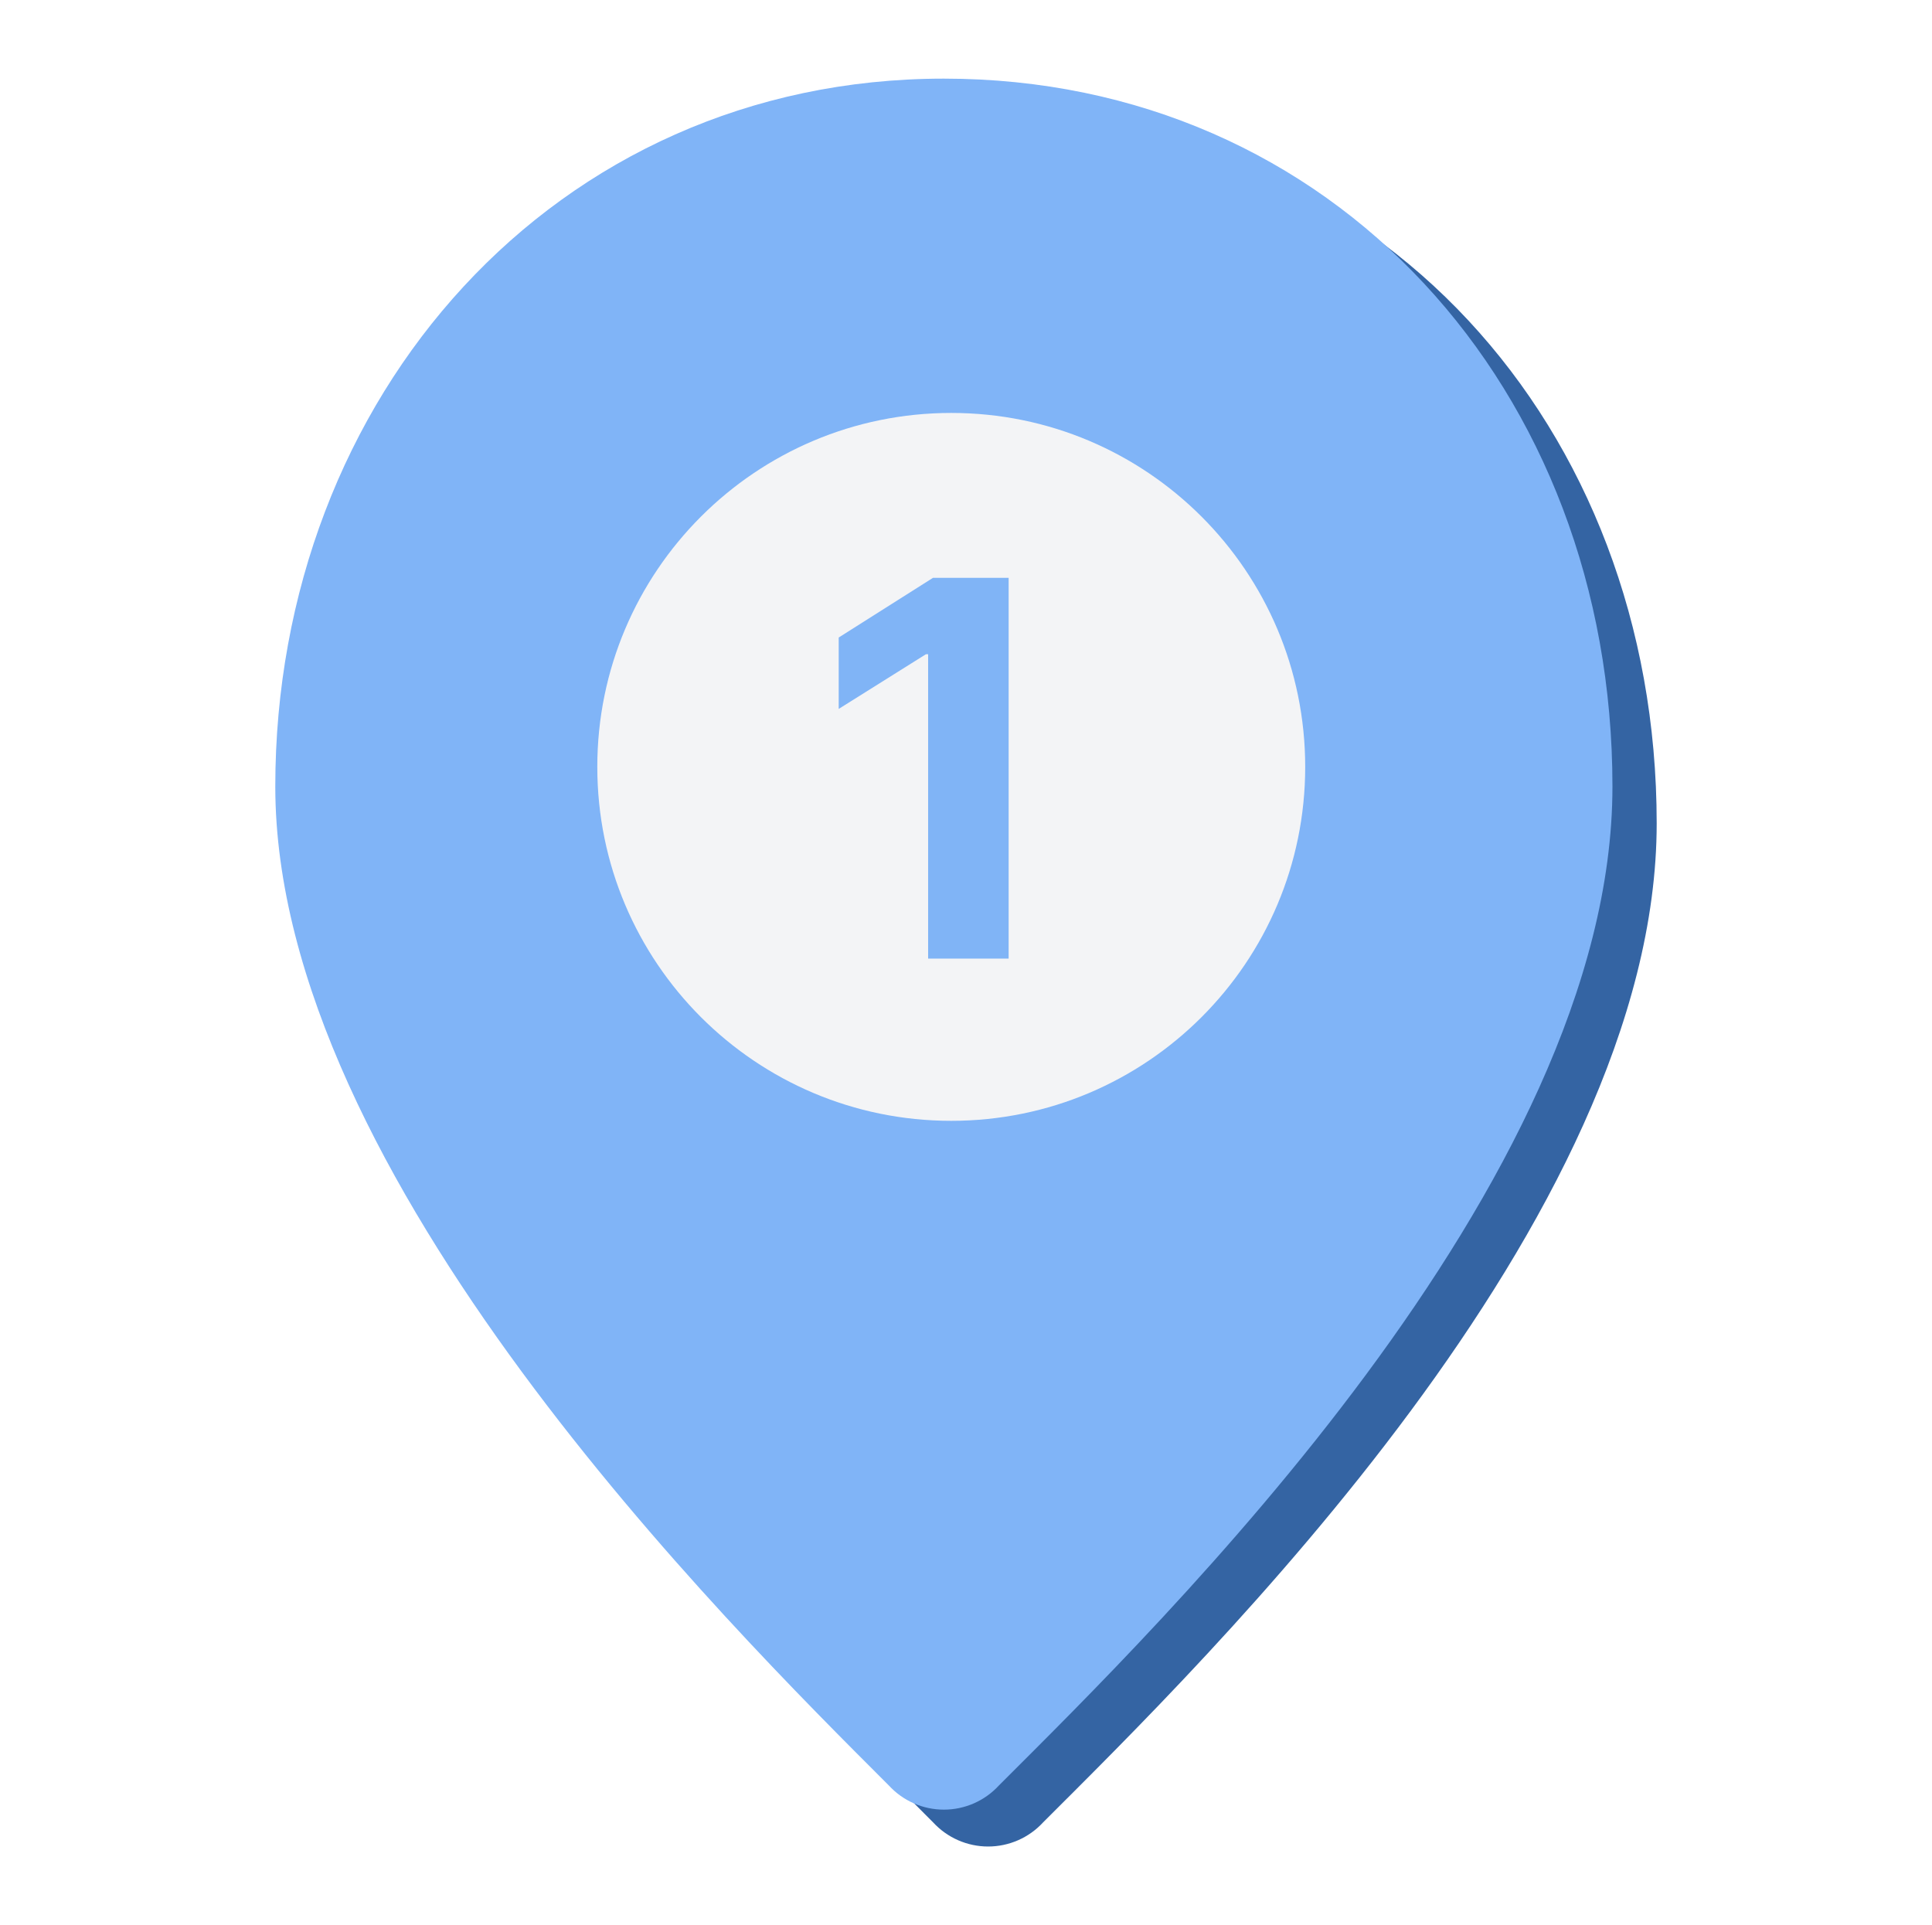
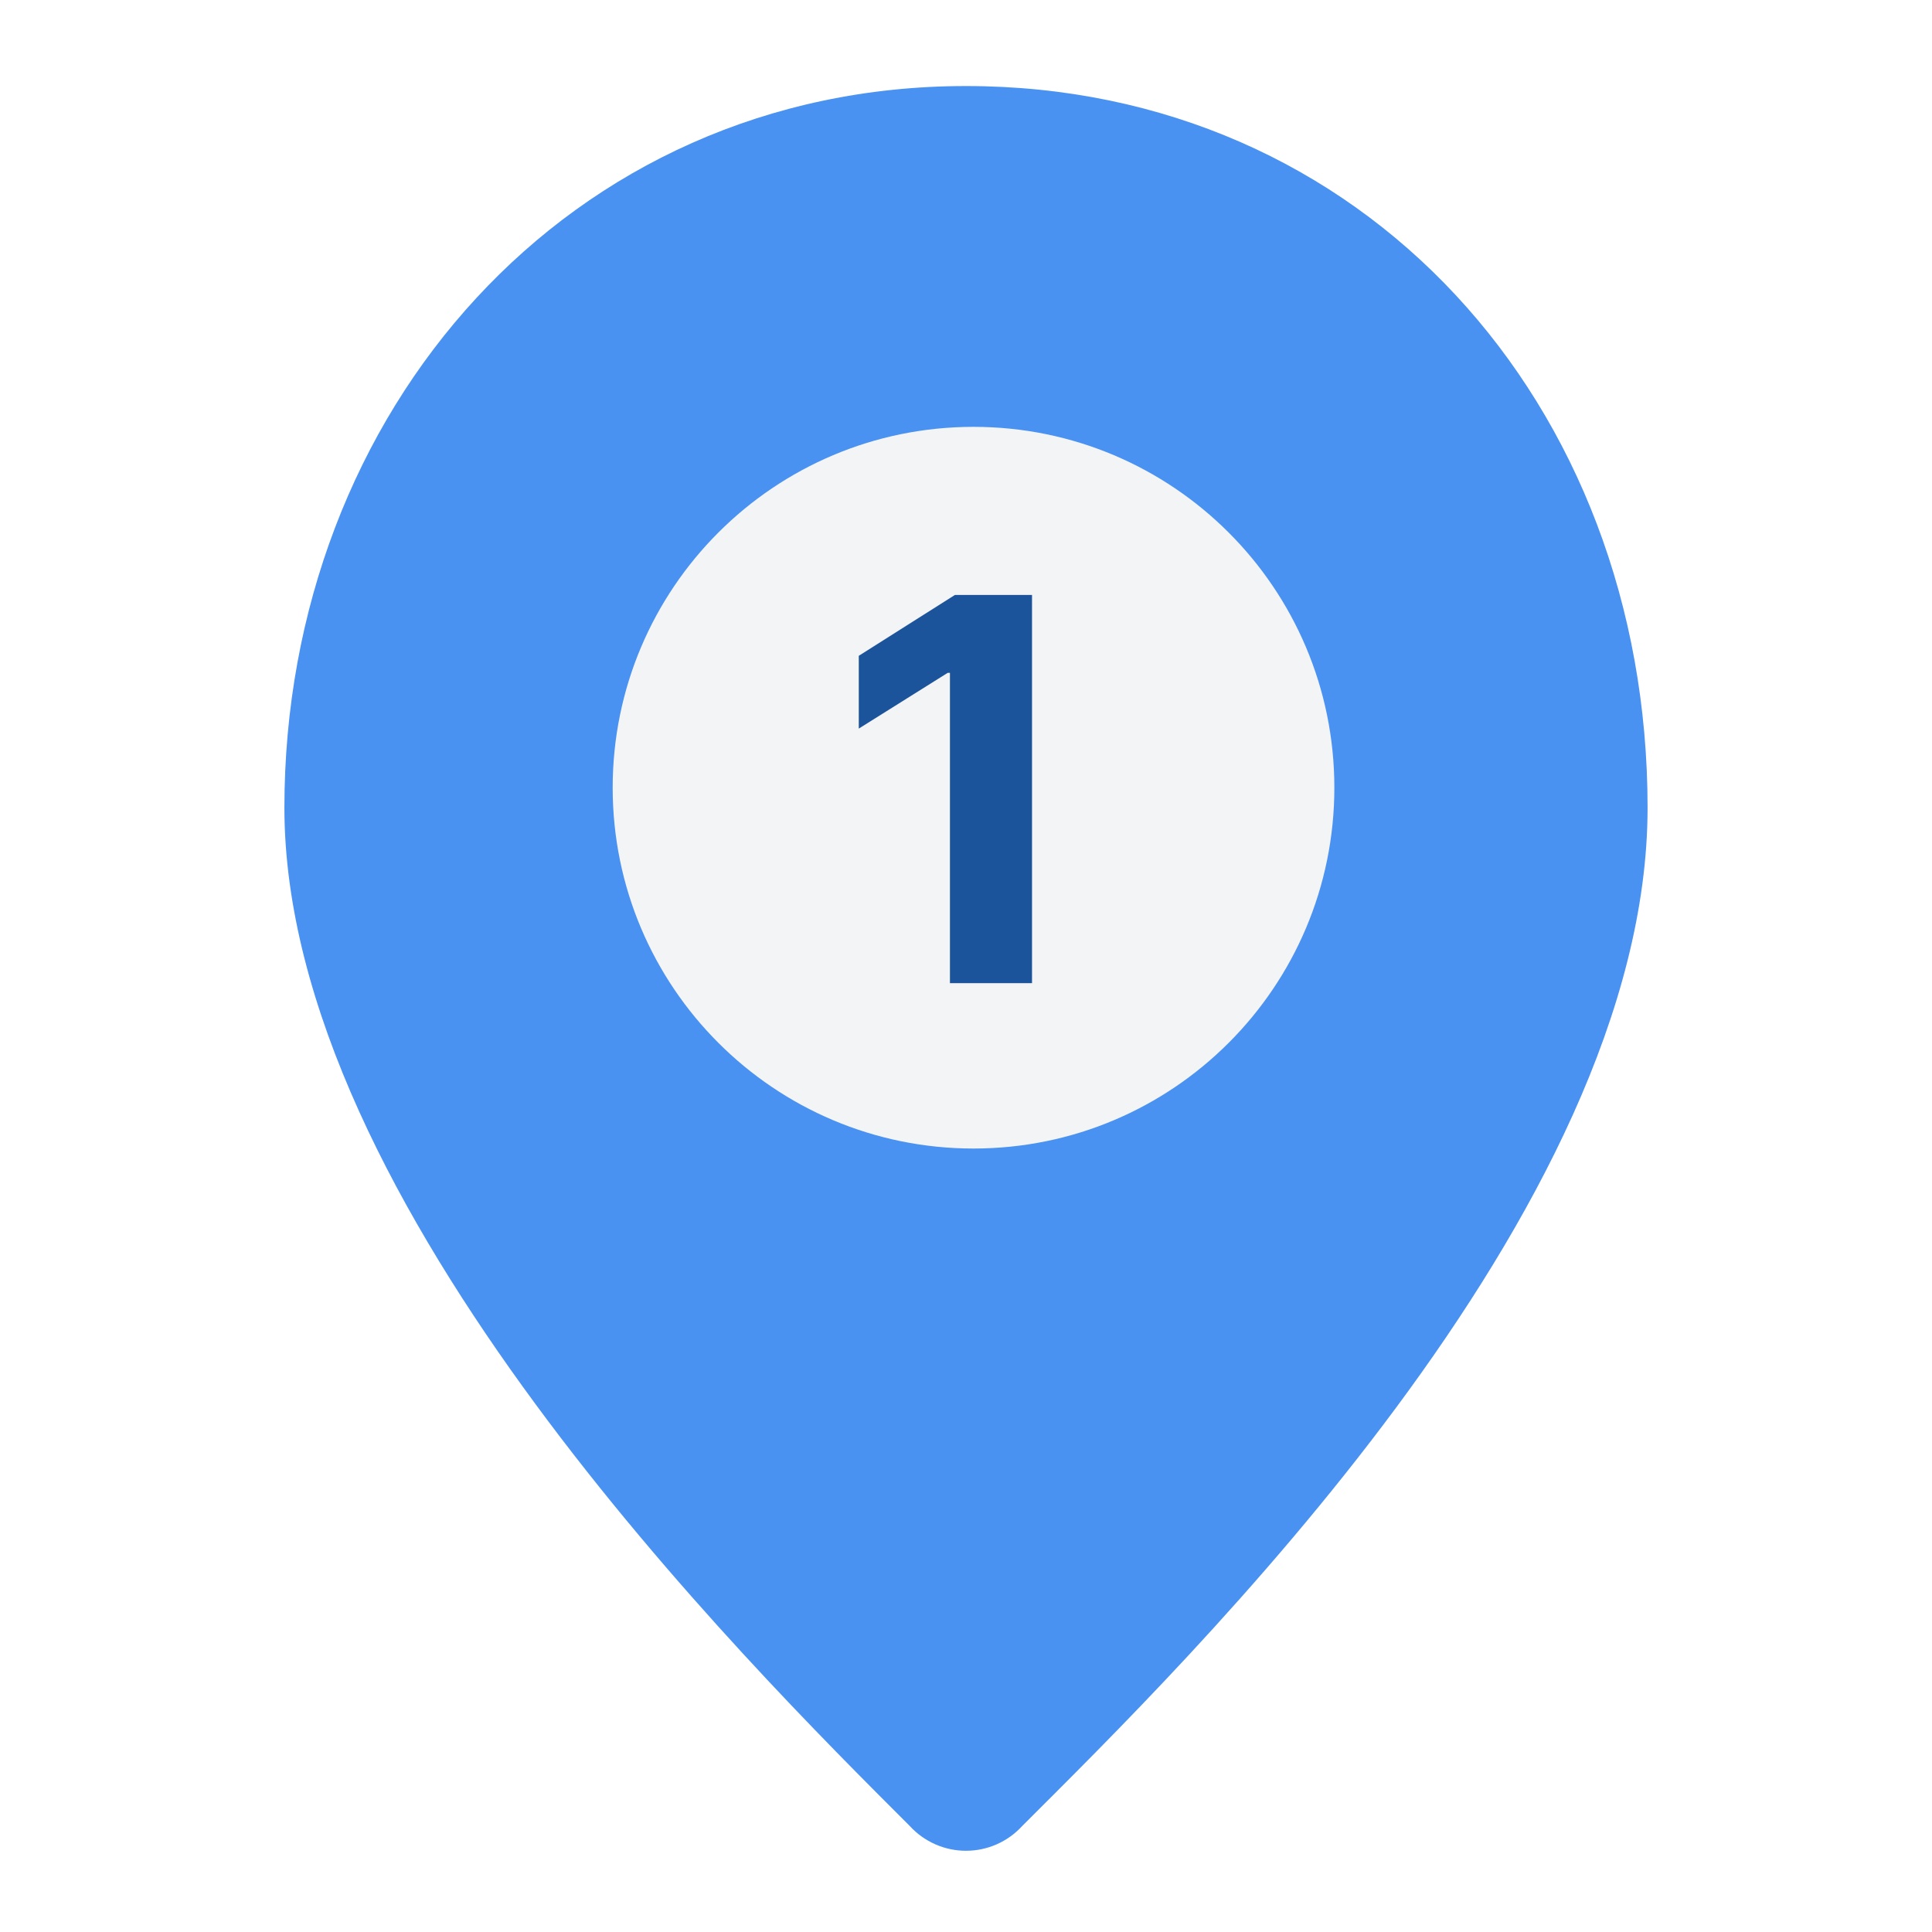
- <svg xmlns="http://www.w3.org/2000/svg" width="262" height="261" viewBox="0 0 262 261" fill="none">
-   <path d="M133.999 15.664C81.199 15.664 43.332 58.864 43.332 111.664C43.332 164.464 104.665 225.264 126.532 247.131C127.481 248.165 128.635 248.991 129.921 249.556C131.206 250.121 132.595 250.413 133.999 250.413C135.403 250.413 136.792 250.121 138.077 249.556C139.362 248.991 140.516 248.165 141.465 247.131C163.332 225.264 224.665 165.531 224.665 111.664C224.665 57.797 186.799 15.664 133.999 15.664ZM164.399 104.731L153.199 115.397L155.865 131.931C155.934 132.919 155.752 133.908 155.335 134.806C154.918 135.705 154.281 136.483 153.482 137.069C152.684 137.654 151.75 138.028 150.768 138.156C149.785 138.283 148.787 138.16 147.865 137.797L133.999 127.664L120.132 137.797C119.21 138.16 118.212 138.283 117.23 138.156C116.248 138.028 115.314 137.654 114.515 137.069C113.717 136.483 113.079 135.705 112.663 134.806C112.246 133.908 112.063 132.919 112.132 131.931L114.799 115.397L103.599 104.731C102.926 103.961 102.466 103.028 102.264 102.025C102.063 101.023 102.127 99.985 102.45 99.015C102.774 98.044 103.345 97.175 104.108 96.494C104.871 95.813 105.798 95.343 106.799 95.131L122.265 92.997L129.199 77.531C129.635 76.629 130.317 75.869 131.166 75.337C132.015 74.804 132.997 74.522 133.999 74.522C135.001 74.522 135.982 74.804 136.831 75.337C137.68 75.869 138.362 76.629 138.799 77.531L145.732 92.997L161.199 95.131C162.199 95.343 163.127 95.813 163.89 96.494C164.652 97.175 165.224 98.044 165.547 99.015C165.871 99.985 165.935 101.023 165.733 102.025C165.532 103.028 165.072 103.961 164.399 104.731Z" fill="#3464A3" />
-   <circle cx="135" cy="109" r="48" fill="#F3F4F6" />
-   <path d="M127.999 10.664C75.199 10.664 37.332 53.864 37.332 106.664C37.332 159.464 98.665 220.264 120.532 242.131C121.481 243.165 122.635 243.991 123.921 244.556C125.206 245.121 126.595 245.413 127.999 245.413C129.403 245.413 130.792 245.121 132.077 244.556C133.362 243.991 134.516 243.165 135.465 242.131C157.332 220.264 218.665 160.531 218.665 106.664C218.665 52.797 180.799 10.664 127.999 10.664ZM158.399 99.731L147.199 110.397L149.865 126.931C149.934 127.919 149.752 128.908 149.335 129.806C148.918 130.705 148.281 131.483 147.482 132.069C146.684 132.654 145.75 133.028 144.768 133.156C143.785 133.283 142.787 133.16 141.865 132.797L127.999 122.664L114.132 132.797C113.21 133.16 112.212 133.283 111.23 133.156C110.248 133.028 109.314 132.654 108.515 132.069C107.717 131.483 107.079 130.705 106.663 129.806C106.246 128.908 106.063 127.919 106.132 126.931L108.799 110.397L97.599 99.731C96.926 98.961 96.466 98.028 96.264 97.025C96.063 96.023 96.127 94.985 96.45 94.015C96.774 93.044 97.345 92.175 98.108 91.494C98.871 90.813 99.798 90.343 100.799 90.131L116.265 87.997L123.199 72.531C123.635 71.629 124.317 70.869 125.166 70.337C126.015 69.804 126.997 69.522 127.999 69.522C129.001 69.522 129.982 69.804 130.831 70.337C131.68 70.869 132.362 71.629 132.799 72.531L139.732 87.997L155.199 90.131C156.199 90.343 157.127 90.813 157.89 91.494C158.652 92.175 159.224 93.044 159.547 94.015C159.871 94.985 159.935 96.023 159.733 97.025C159.532 98.028 159.072 98.961 158.399 99.731Z" fill="#80B4F7" />
-   <circle cx="129" cy="104" r="48" fill="#F3F4F6" />
-   <path d="M136.782 78.364V130H125.864V88.726H125.562L113.737 96.139V86.457L126.52 78.364H136.782Z" fill="#80B4F6" />
+ <svg xmlns="http://www.w3.org/2000/svg" width="257" height="257" viewBox="0 0 257 257" fill="none">
+   <path d="M128.499 11.445C75.699 11.445 37.832 54.645 37.832 107.445C37.832 160.245 99.165 221.045 121.032 242.912C121.981 243.947 123.135 244.773 124.421 245.338C125.706 245.903 127.095 246.195 128.499 246.195C129.903 246.195 131.292 245.903 132.577 245.338C133.862 244.773 135.016 243.947 135.965 242.912C157.832 221.045 219.165 161.312 219.165 107.445C219.165 53.579 181.299 11.445 128.499 11.445ZM158.899 100.512L147.699 111.179L150.365 127.712C150.434 128.7 150.252 129.689 149.835 130.588C149.418 131.486 148.781 132.264 147.982 132.85C147.184 133.436 146.25 133.81 145.268 133.937C144.285 134.064 143.287 133.941 142.365 133.579L128.499 123.445L114.632 133.579C113.71 133.941 112.712 134.064 111.73 133.937C110.748 133.81 109.814 133.436 109.015 132.85C108.217 132.264 107.579 131.486 107.163 130.588C106.746 129.689 106.563 128.7 106.632 127.712L109.299 111.179L98.099 100.512C97.426 99.742 96.966 98.809 96.764 97.807C96.563 96.804 96.627 95.766 96.95 94.796C97.274 93.826 97.845 92.957 98.608 92.275C99.371 91.594 100.298 91.124 101.299 90.912L116.765 88.779L123.699 73.312C124.135 72.41 124.817 71.65 125.666 71.118C126.515 70.586 127.497 70.303 128.499 70.303C129.501 70.303 130.482 70.586 131.331 71.118C132.18 71.65 132.862 72.41 133.299 73.312L140.232 88.779L155.699 90.912C156.699 91.124 157.627 91.594 158.39 92.275C159.152 92.957 159.724 93.826 160.047 94.796C160.371 95.766 160.435 96.804 160.233 97.807C160.032 98.809 159.572 99.742 158.899 100.512Z" fill="#4992F1" />
+   <circle cx="129.5" cy="104.781" r="48" fill="#F3F4F6" />
+   <path d="M137.282 79.145V130.781H126.364V89.507H126.062L114.237 96.92V87.238L127.02 79.145H137.282Z" fill="#1C549C" />
</svg>
